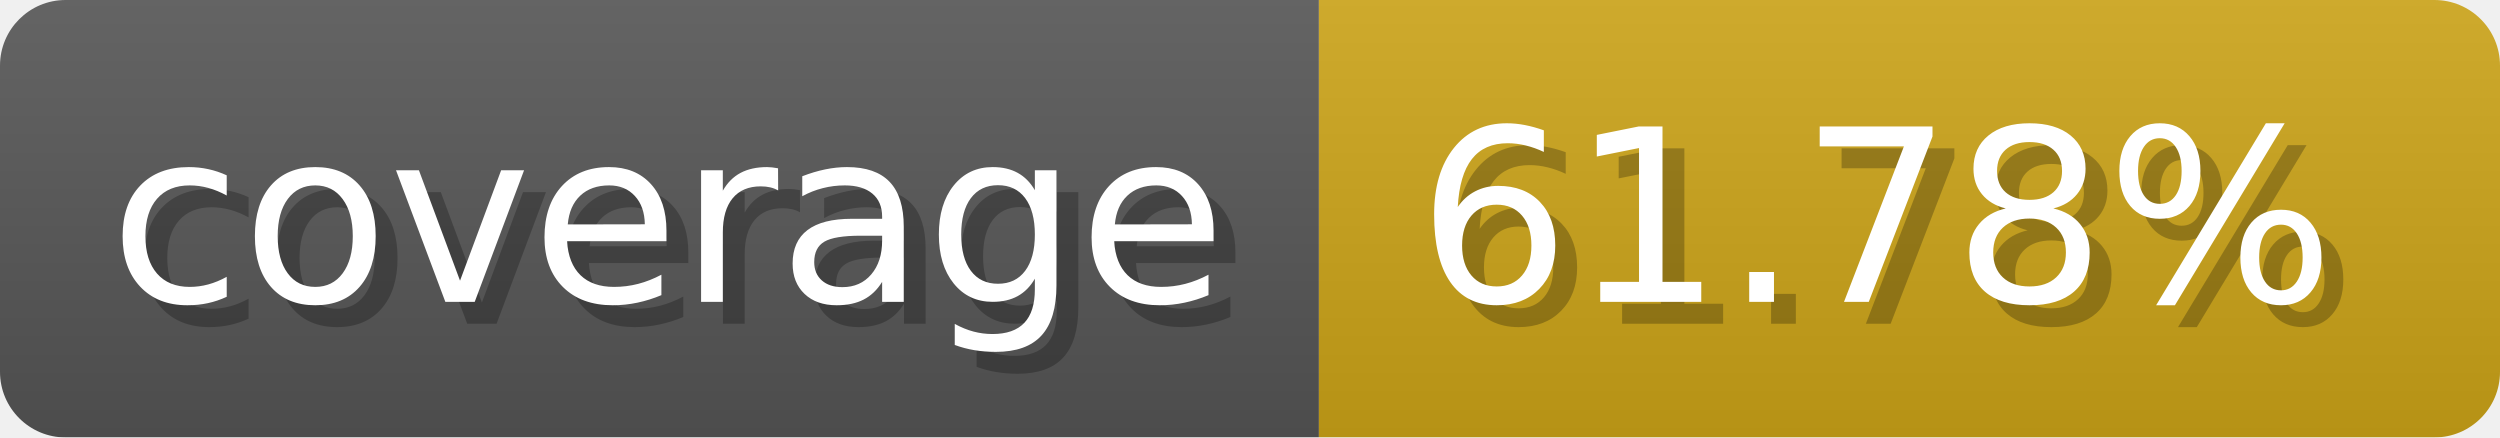
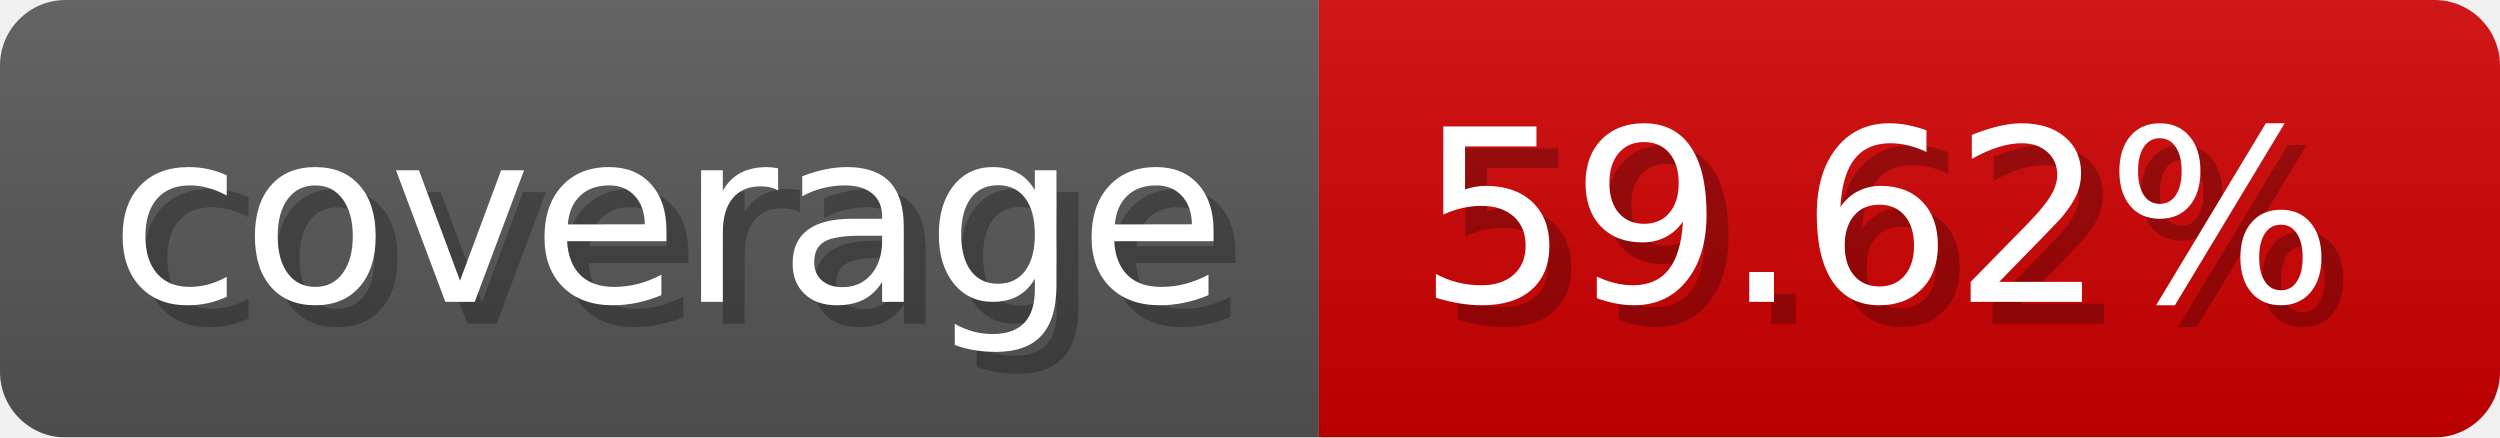
- <svg xmlns="http://www.w3.org/2000/svg" width="114.3" height="20" viewBox="0 0 1143 200" role="img" aria-label="coverage: 61.78%">
+ <svg xmlns="http://www.w3.org/2000/svg" width="114.3" height="20" viewBox="0 0 1143 200" role="img" aria-label="coverage: 59.62%">
  <linearGradient id="a" x2="0" y2="100%">
    <stop offset="0" stop-opacity=".1" stop-color="#EEE" />
    <stop offset="1" stop-opacity=".1" />
  </linearGradient>
  <mask id="m">
    <rect width="1143" height="200" rx="30" fill="#FFF" />
  </mask>
  <g mask="url(#m)">
    <rect width="603" height="200" fill="#555" />
-     <rect width="540" height="200" fill="#cba317" x="603" />
+     <rect width="540" height="200" fill="#ce0000" x="603" />
    <rect width="1143" height="200" fill="url(#a)" />
  </g>
  <g aria-hidden="true" fill="#fff" text-anchor="start" font-family="Verdana,DejaVu Sans,sans-serif" font-size="110">
    <text x="60" y="148" textLength="503" fill="#000" opacity="0.25">coverage</text>
    <text x="50" y="138" textLength="503">coverage</text>
-     <text x="658" y="148" textLength="440" fill="#000" opacity="0.25">61.78%</text>
-     <text x="648" y="138" textLength="440">61.78%</text>
+     <text x="658" y="148" textLength="440" fill="#000" opacity="0.25">59.62%</text>
+     <text x="648" y="138" textLength="440">59.62%</text>
  </g>
</svg>
